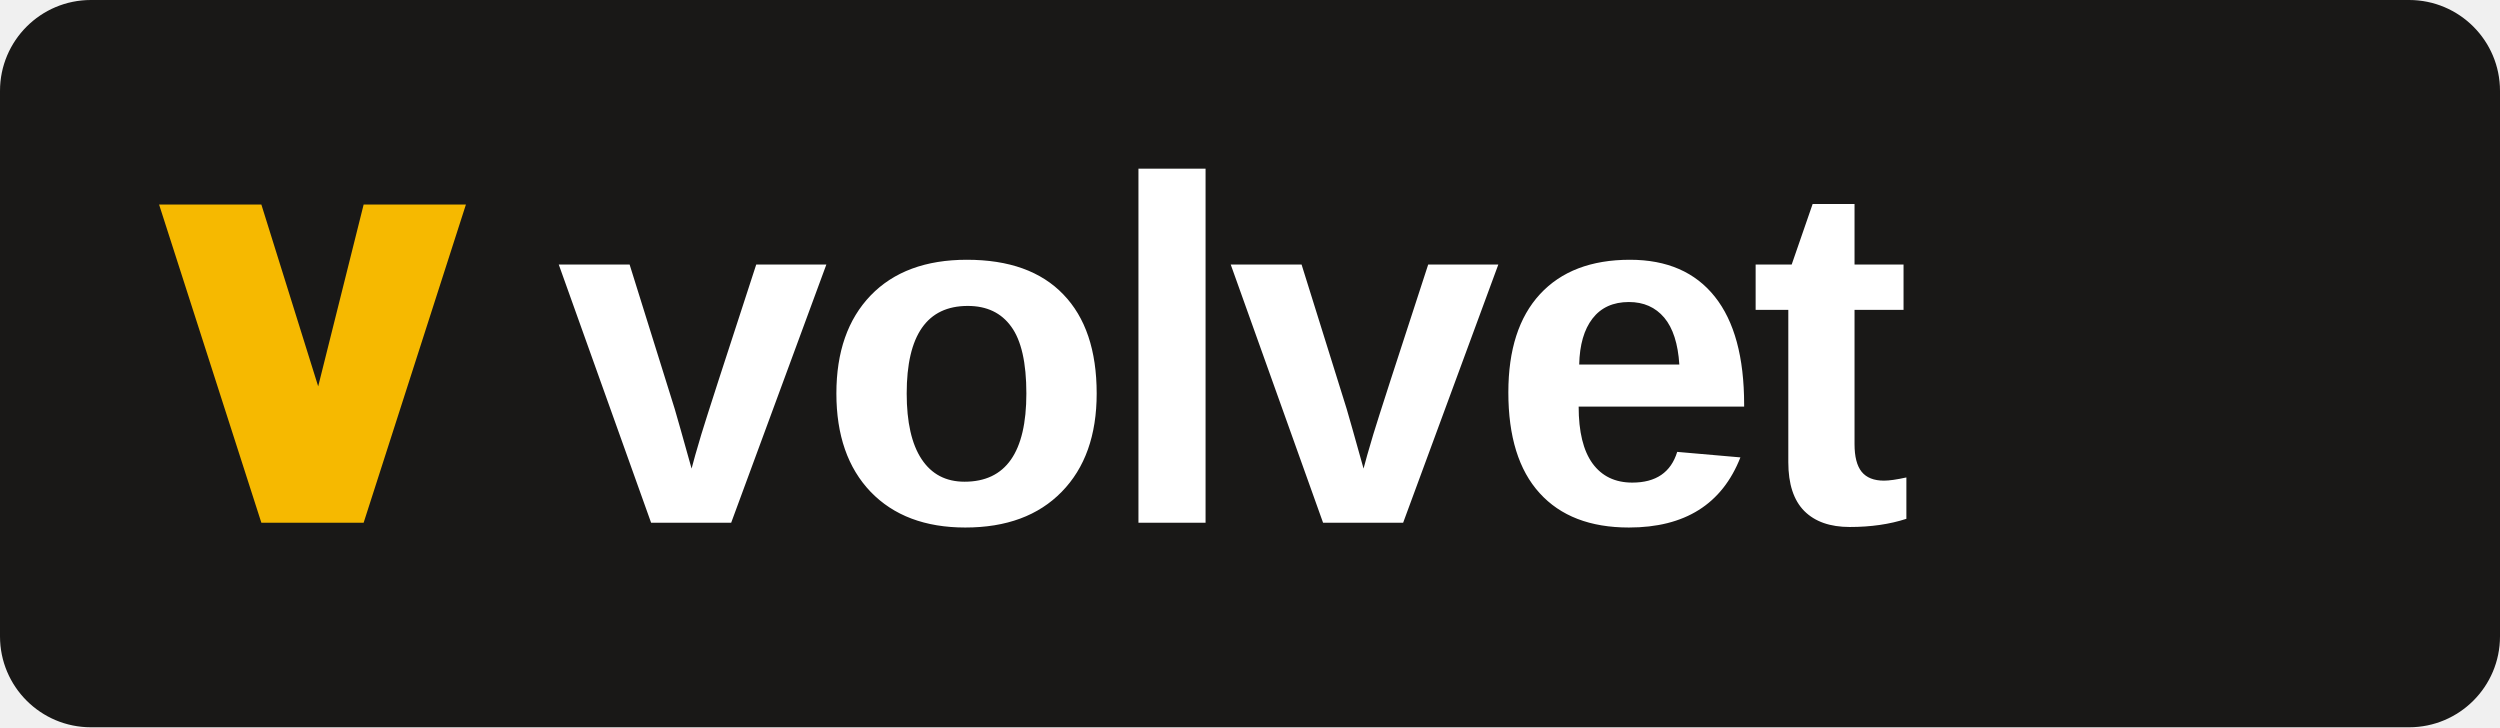
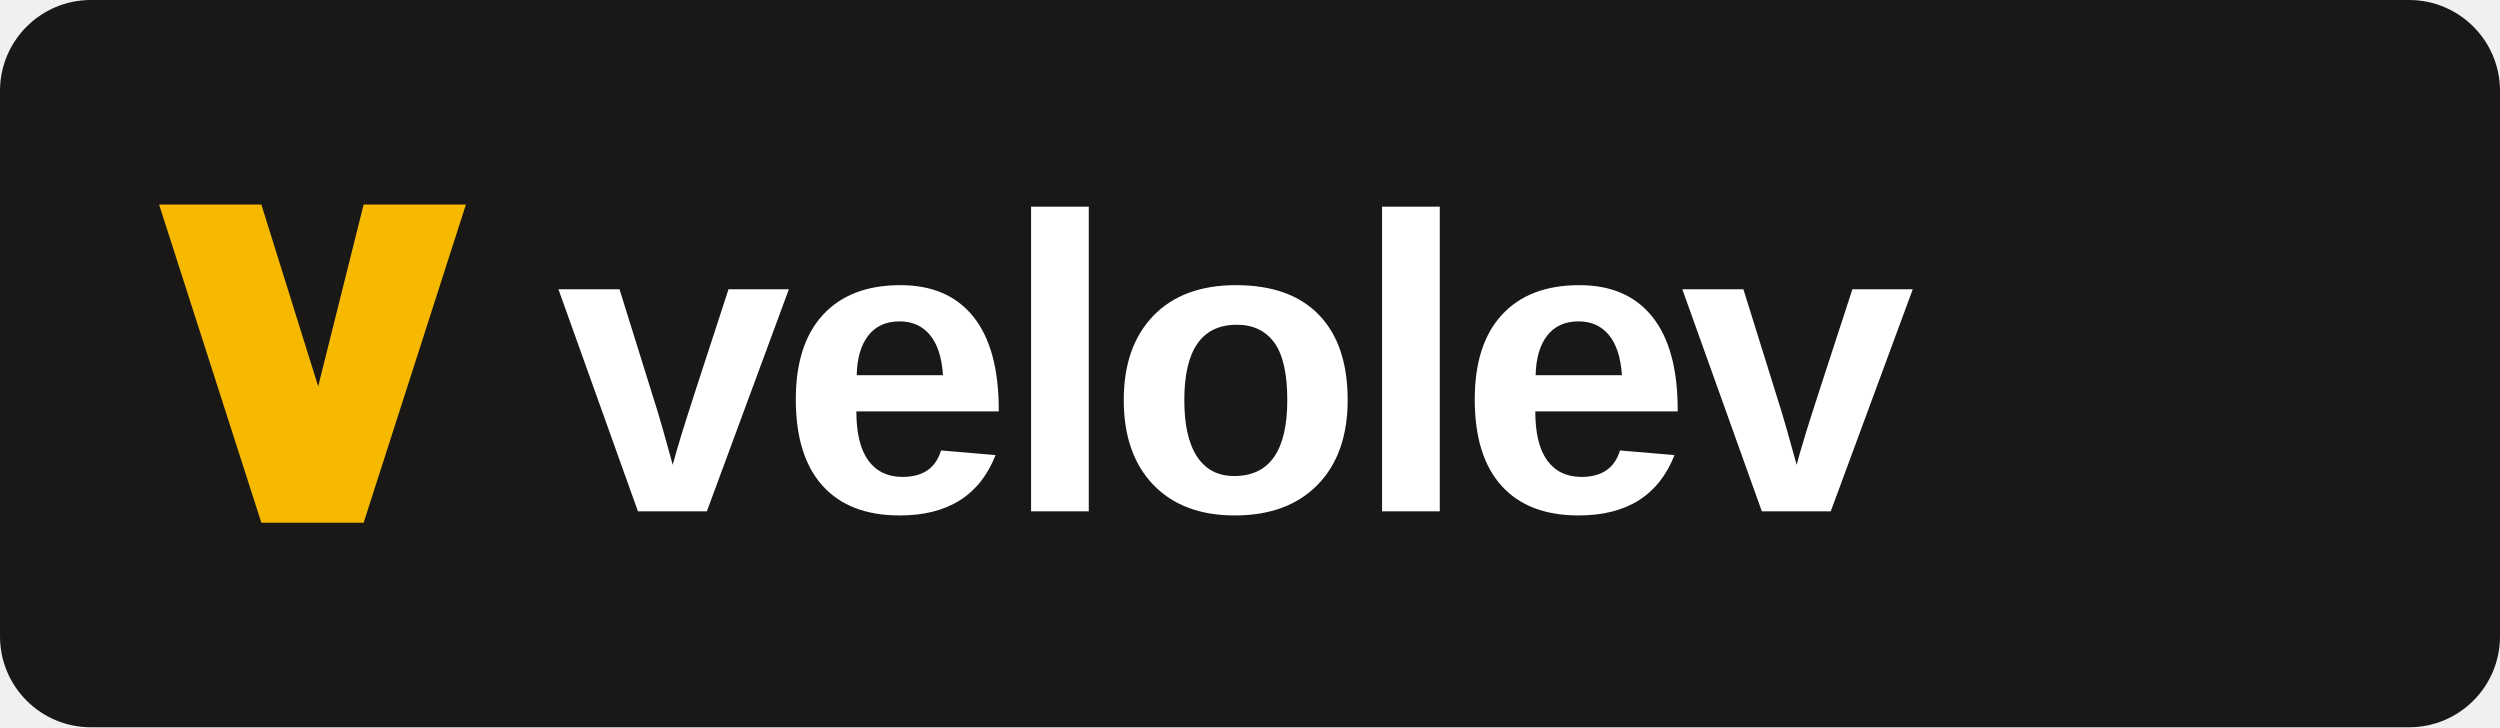
<svg xmlns="http://www.w3.org/2000/svg" width="220" height="64" viewBox="0 0 220 64" role="img" aria-labelledby="title">
  <rect width="220" height="64" rx="8" fill="#191817" />
  <path d="m14 18 9 28h9l9-28h-9l-4 16-5-16z" fill="#f6b900" />
-   <text x="49" y="46" font-family="Arial,Helvetica,sans-serif" font-size="43" font-weight="700" letter-spacing="-1" fill="#fff">volvet</text>
+   <text x="49" y="45" font-family="Arial,Helvetica,sans-serif" font-size="37" font-weight="700" letter-spacing="-1" fill="#fff">velolev</text>
</svg>
